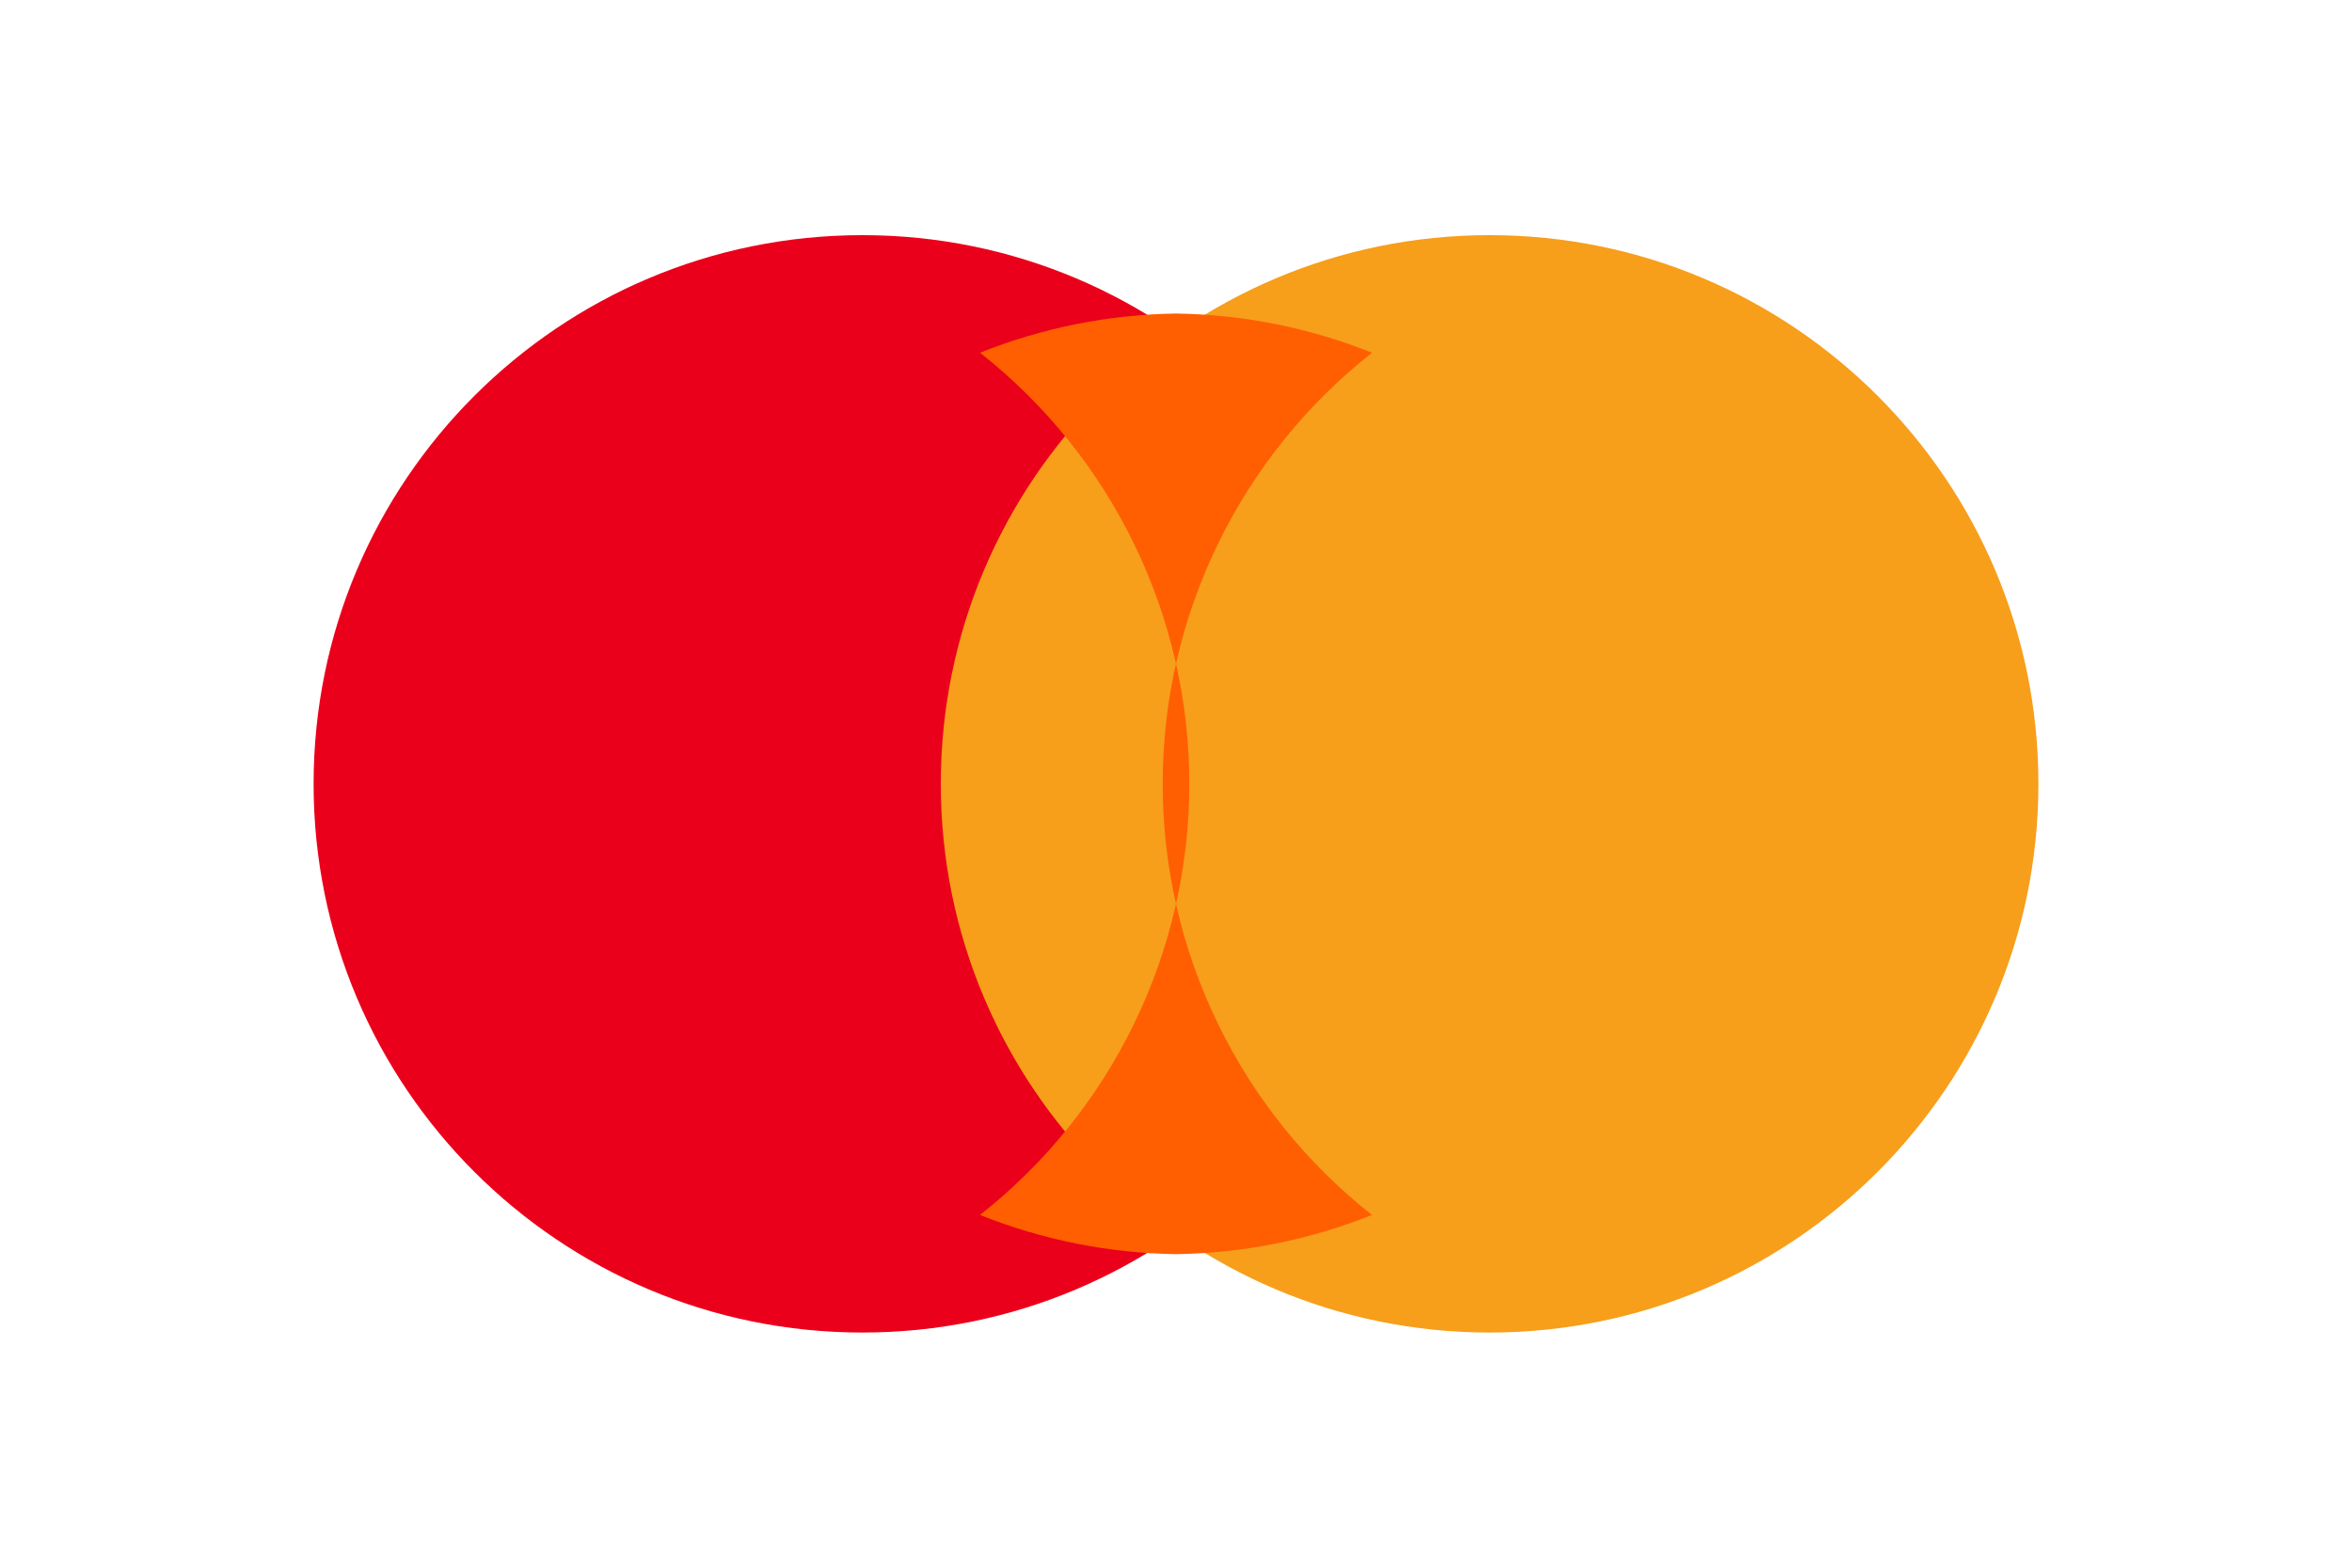
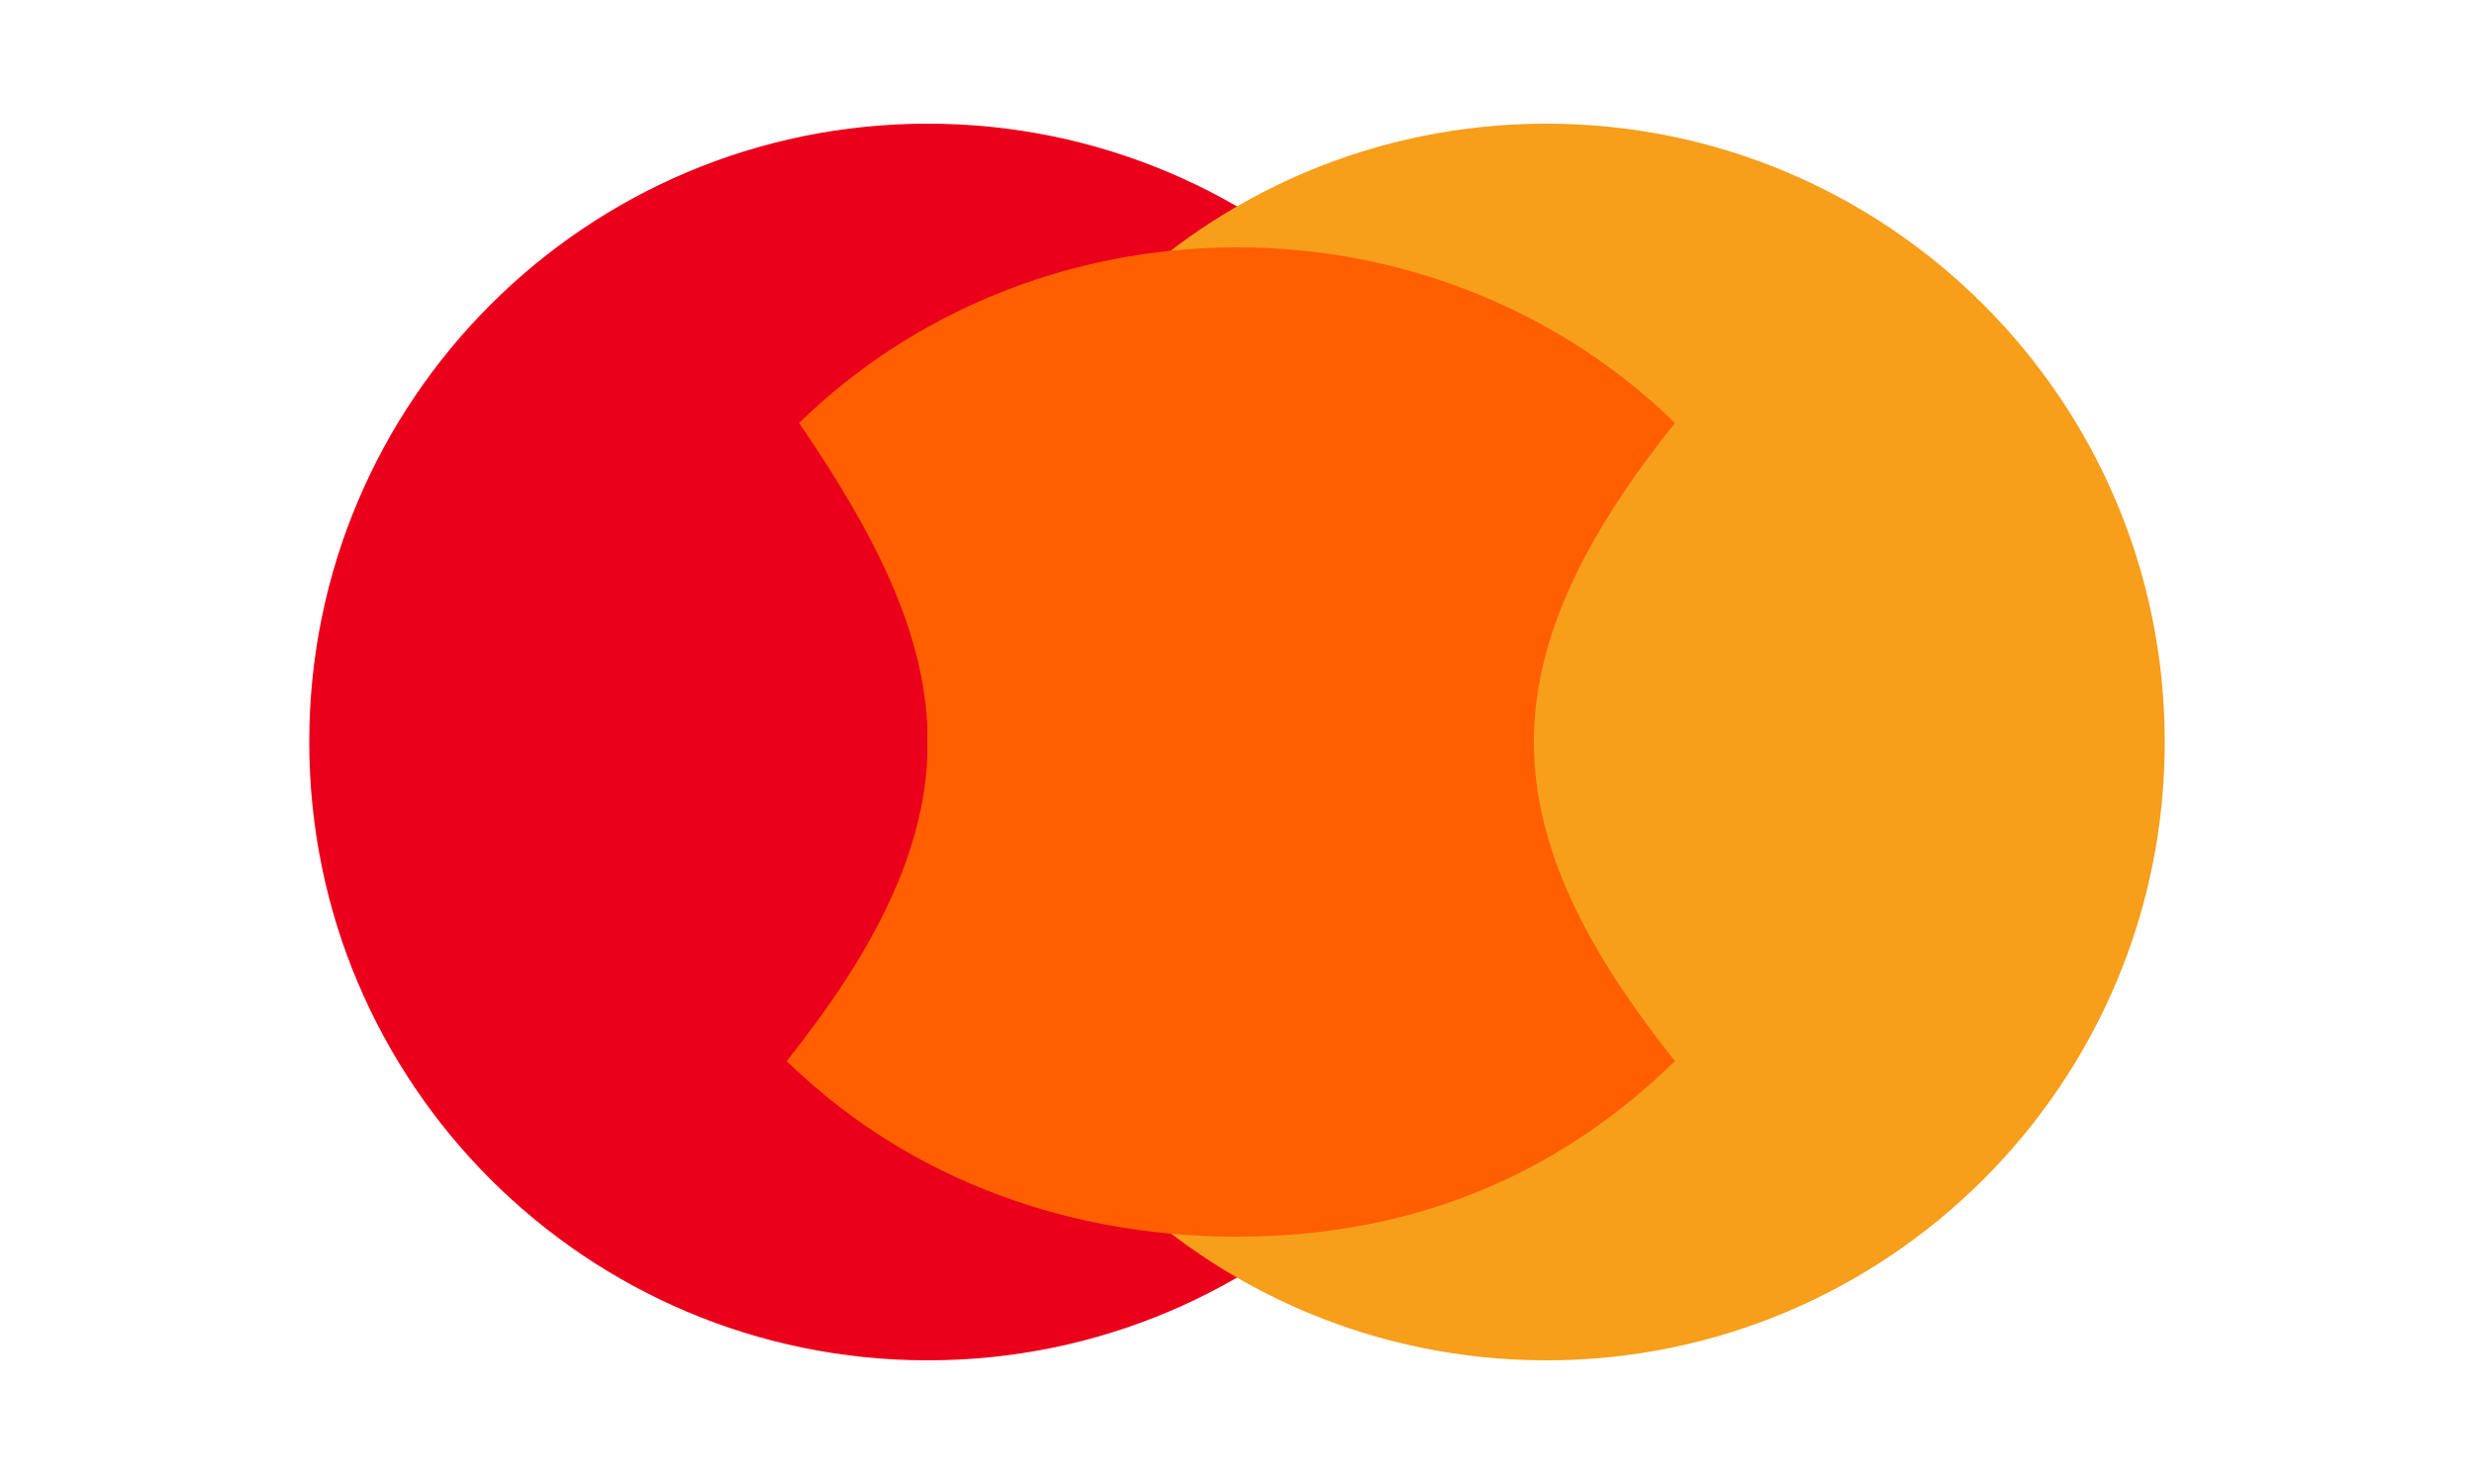
- <svg xmlns="http://www.w3.org/2000/svg" viewBox="0 0 60 40" width="60" height="40">
-   <circle cx="22" cy="20" r="14" fill="#eb001b" />
-   <circle cx="38" cy="20" r="14" fill="#f79e1b" />
-   <path fill="#ff5f00" d="M30 8a14 14 0 0 0-5 1 14 14 0 0 1 0 22 14 14 0 0 0 5 1 14 14 0 0 0 5-1 14 14 0 0 1 0-22 14 14 0 0 0-5-1z" />
+ <svg xmlns="http://www.w3.org/2000/svg" viewBox="0 0 200 120">
+   <circle cx="75" cy="60" r="50" fill="#EB001B" />
+   <circle cx="125" cy="60" r="50" fill="#F79E1B" />
+   <path fill="#FF5F00" d="M100 20c-13.8 0-26.4 5.4-35.4 14.2C70.6 43 75 51.3 75 60s-4.4 17-11.4 25.8C72.6 94.6 85.2 100 100 100s26.4-5.4 35.4-14.2C128.4 77 124 68.7 124 60s4.4-17 11.4-25.8C126.4 25.4 113.8 20 100 20z" />
</svg>
